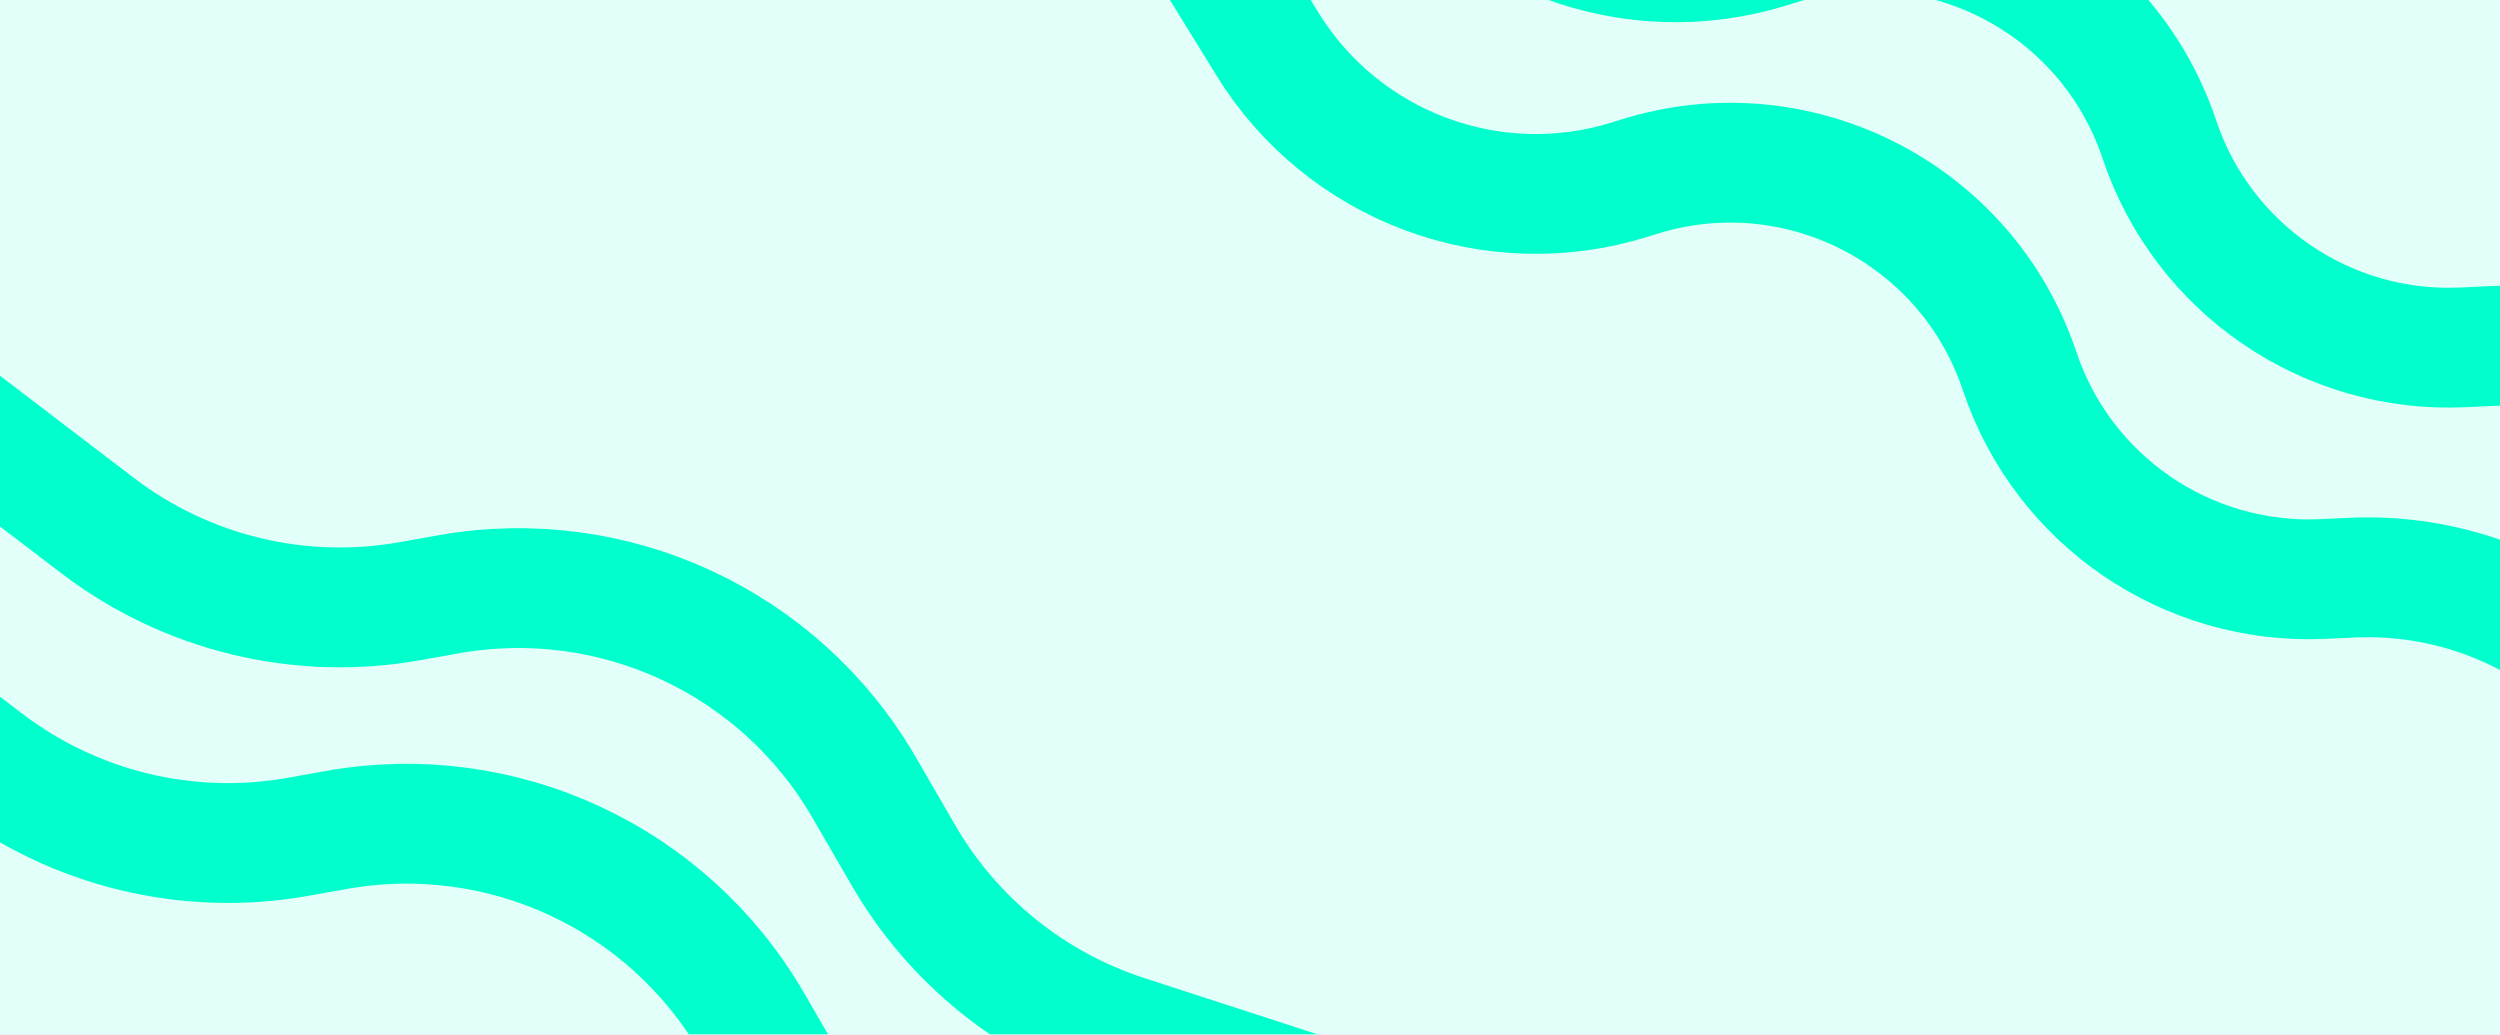
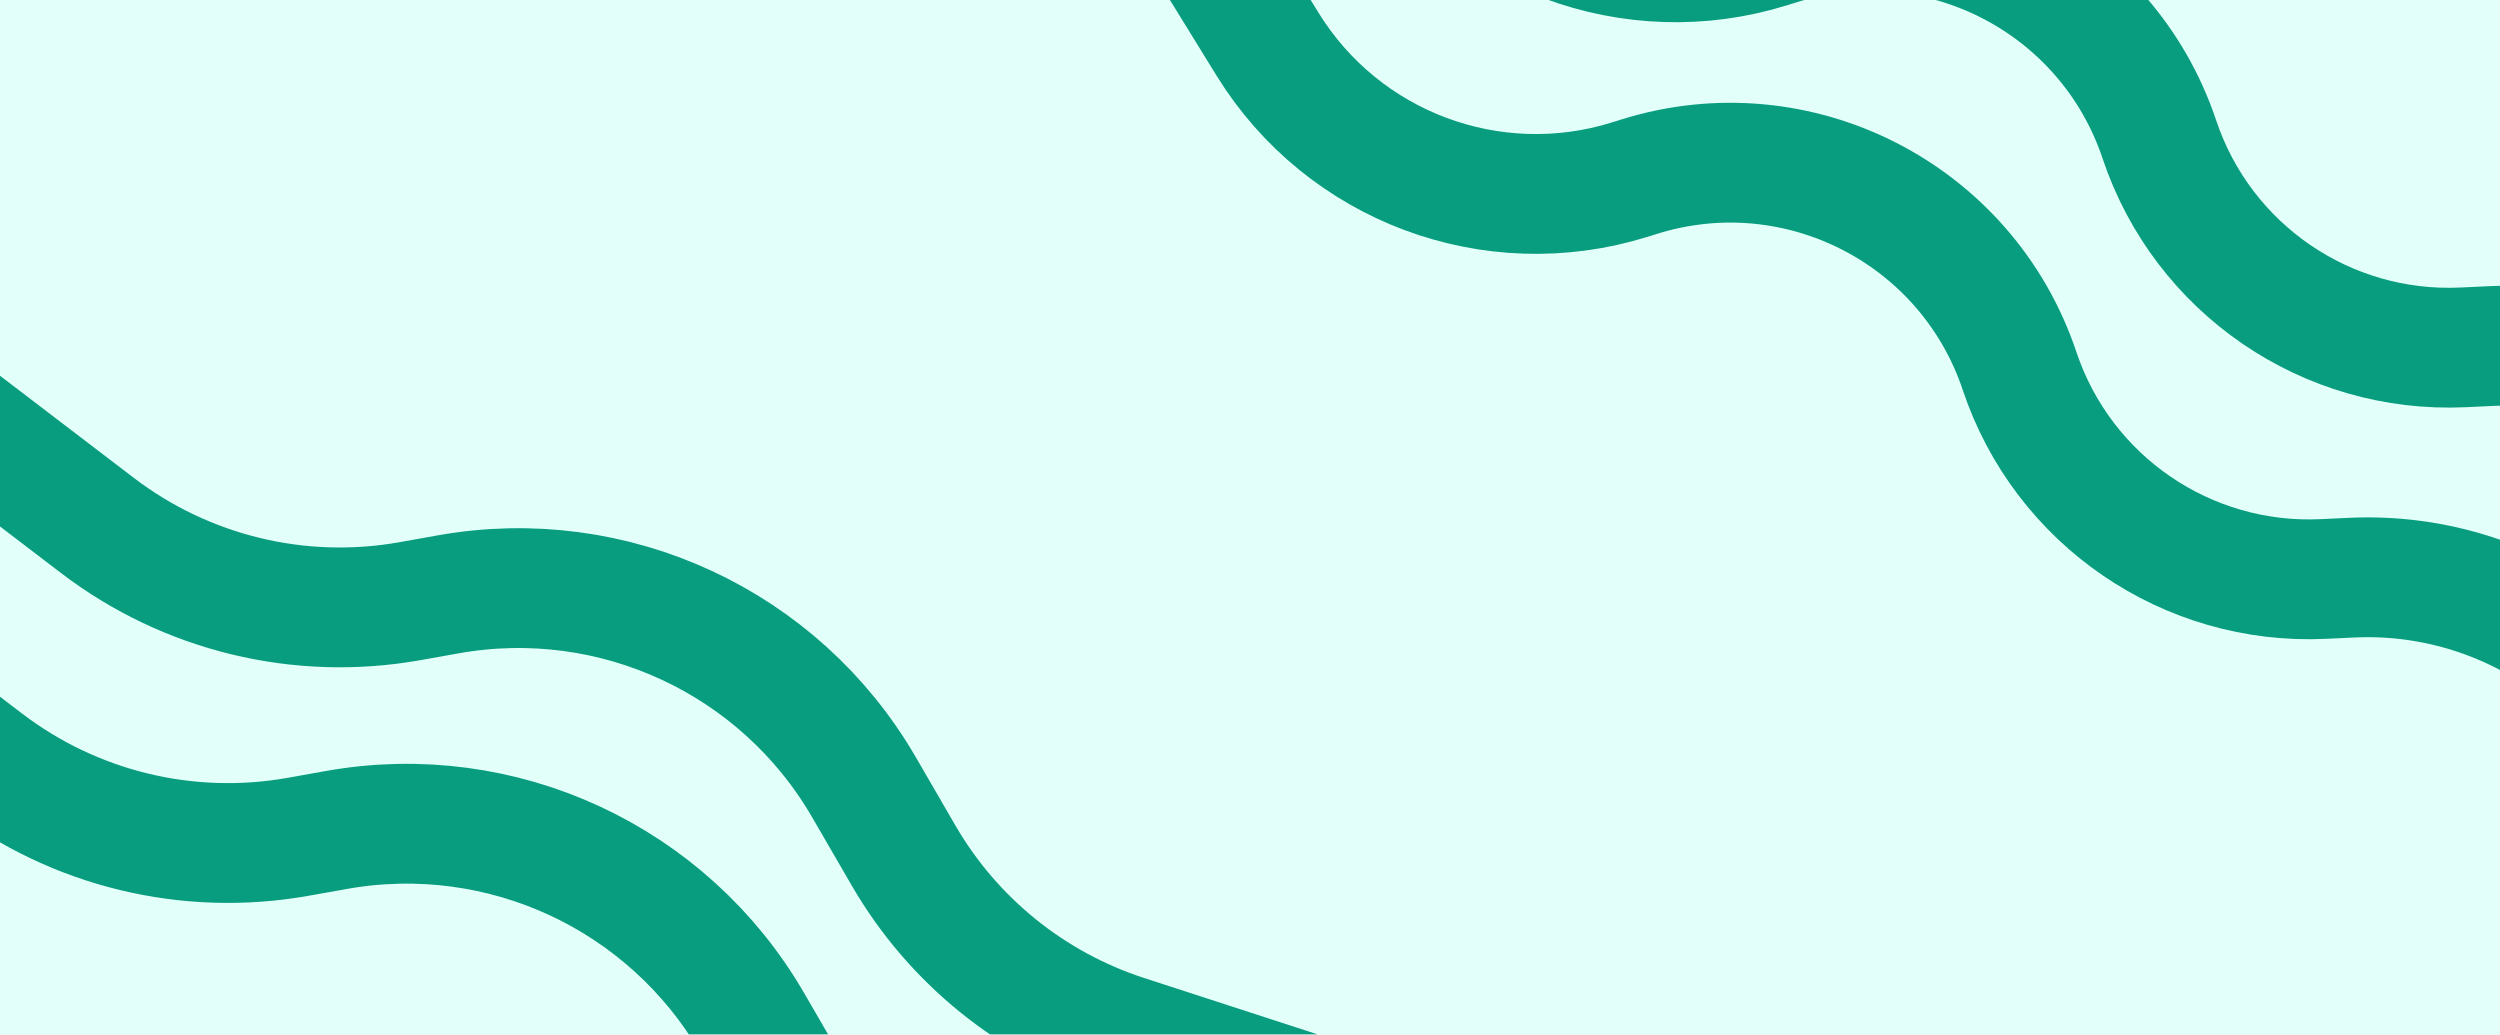
<svg xmlns="http://www.w3.org/2000/svg" width="626" height="259" viewBox="0 0 626 259" fill="none">
  <g clip-path="url(#clip0_2_15)">
    <rect width="626" height="259" fill="#E2FFF9" />
-     <path d="M-22.606 95.702L24.405 131.583C46.677 148.582 75.058 155.458 102.639 150.537L112.258 148.821C153.653 141.436 195.245 160.735 216.334 197.112L226.245 214.208C238.607 235.532 258.41 251.54 281.852 259.158L341.865 278.661" stroke="#00FFCC" stroke-width="30" />
-     <path d="M-50.606 154.702L-3.595 190.583C18.677 207.582 47.058 214.458 74.639 209.537L84.258 207.821C125.653 200.436 167.245 219.735 188.334 256.112L198.245 273.208C210.607 294.532 230.41 310.54 253.852 318.158L313.865 337.661" stroke="#00FFCC" stroke-width="30" />
-     <path d="M279.46 -50.48L317.369 11.029C336.303 41.75 373.657 55.724 408.105 44.971L410.488 44.227C450.188 31.835 492.507 53.472 505.707 92.91V92.91C516.552 125.315 547.596 146.578 581.73 144.981L588.871 144.647C609.54 143.68 629.863 150.21 646.101 163.035L730.574 229.754" stroke="#00FFCC" stroke-width="30" />
-     <path d="M314.46 -108.48L352.369 -46.971C371.303 -16.25 408.657 -2.276 443.105 -13.029L445.488 -13.773C485.188 -26.165 527.507 -4.528 540.707 34.91V34.91C551.552 67.315 582.596 88.578 616.73 86.981L623.871 86.647C644.54 85.68 664.863 92.21 681.101 105.035L765.574 171.754" stroke="#00FFCC" stroke-width="30" />
+     <path d="M-22.606 95.702L24.405 131.583C46.677 148.582 75.058 155.458 102.639 150.537L112.258 148.821C153.653 141.436 195.245 160.735 216.334 197.112L226.245 214.208C238.607 235.532 258.41 251.54 281.852 259.158L341.865 278.661" stroke="#089d7f" stroke-width="30" />
+     <path d="M-50.606 154.702L-3.595 190.583C18.677 207.582 47.058 214.458 74.639 209.537L84.258 207.821C125.653 200.436 167.245 219.735 188.334 256.112L198.245 273.208C210.607 294.532 230.41 310.54 253.852 318.158L313.865 337.661" stroke="#089d7f" stroke-width="30" />
+     <path d="M279.46 -50.48L317.369 11.029C336.303 41.75 373.657 55.724 408.105 44.971L410.488 44.227C450.188 31.835 492.507 53.472 505.707 92.91V92.91C516.552 125.315 547.596 146.578 581.73 144.981L588.871 144.647C609.54 143.68 629.863 150.21 646.101 163.035L730.574 229.754" stroke="#089d7f" stroke-width="30" />
+     <path d="M314.46 -108.48L352.369 -46.971C371.303 -16.25 408.657 -2.276 443.105 -13.029L445.488 -13.773C485.188 -26.165 527.507 -4.528 540.707 34.91V34.91C551.552 67.315 582.596 88.578 616.73 86.981L623.871 86.647C644.54 85.68 664.863 92.21 681.101 105.035L765.574 171.754" stroke="#089d7f" stroke-width="30" />
  </g>
  <defs>
    <clipPath id="clip0_2_15">
      <rect width="626" height="259" fill="white" />
    </clipPath>
  </defs>
</svg>
